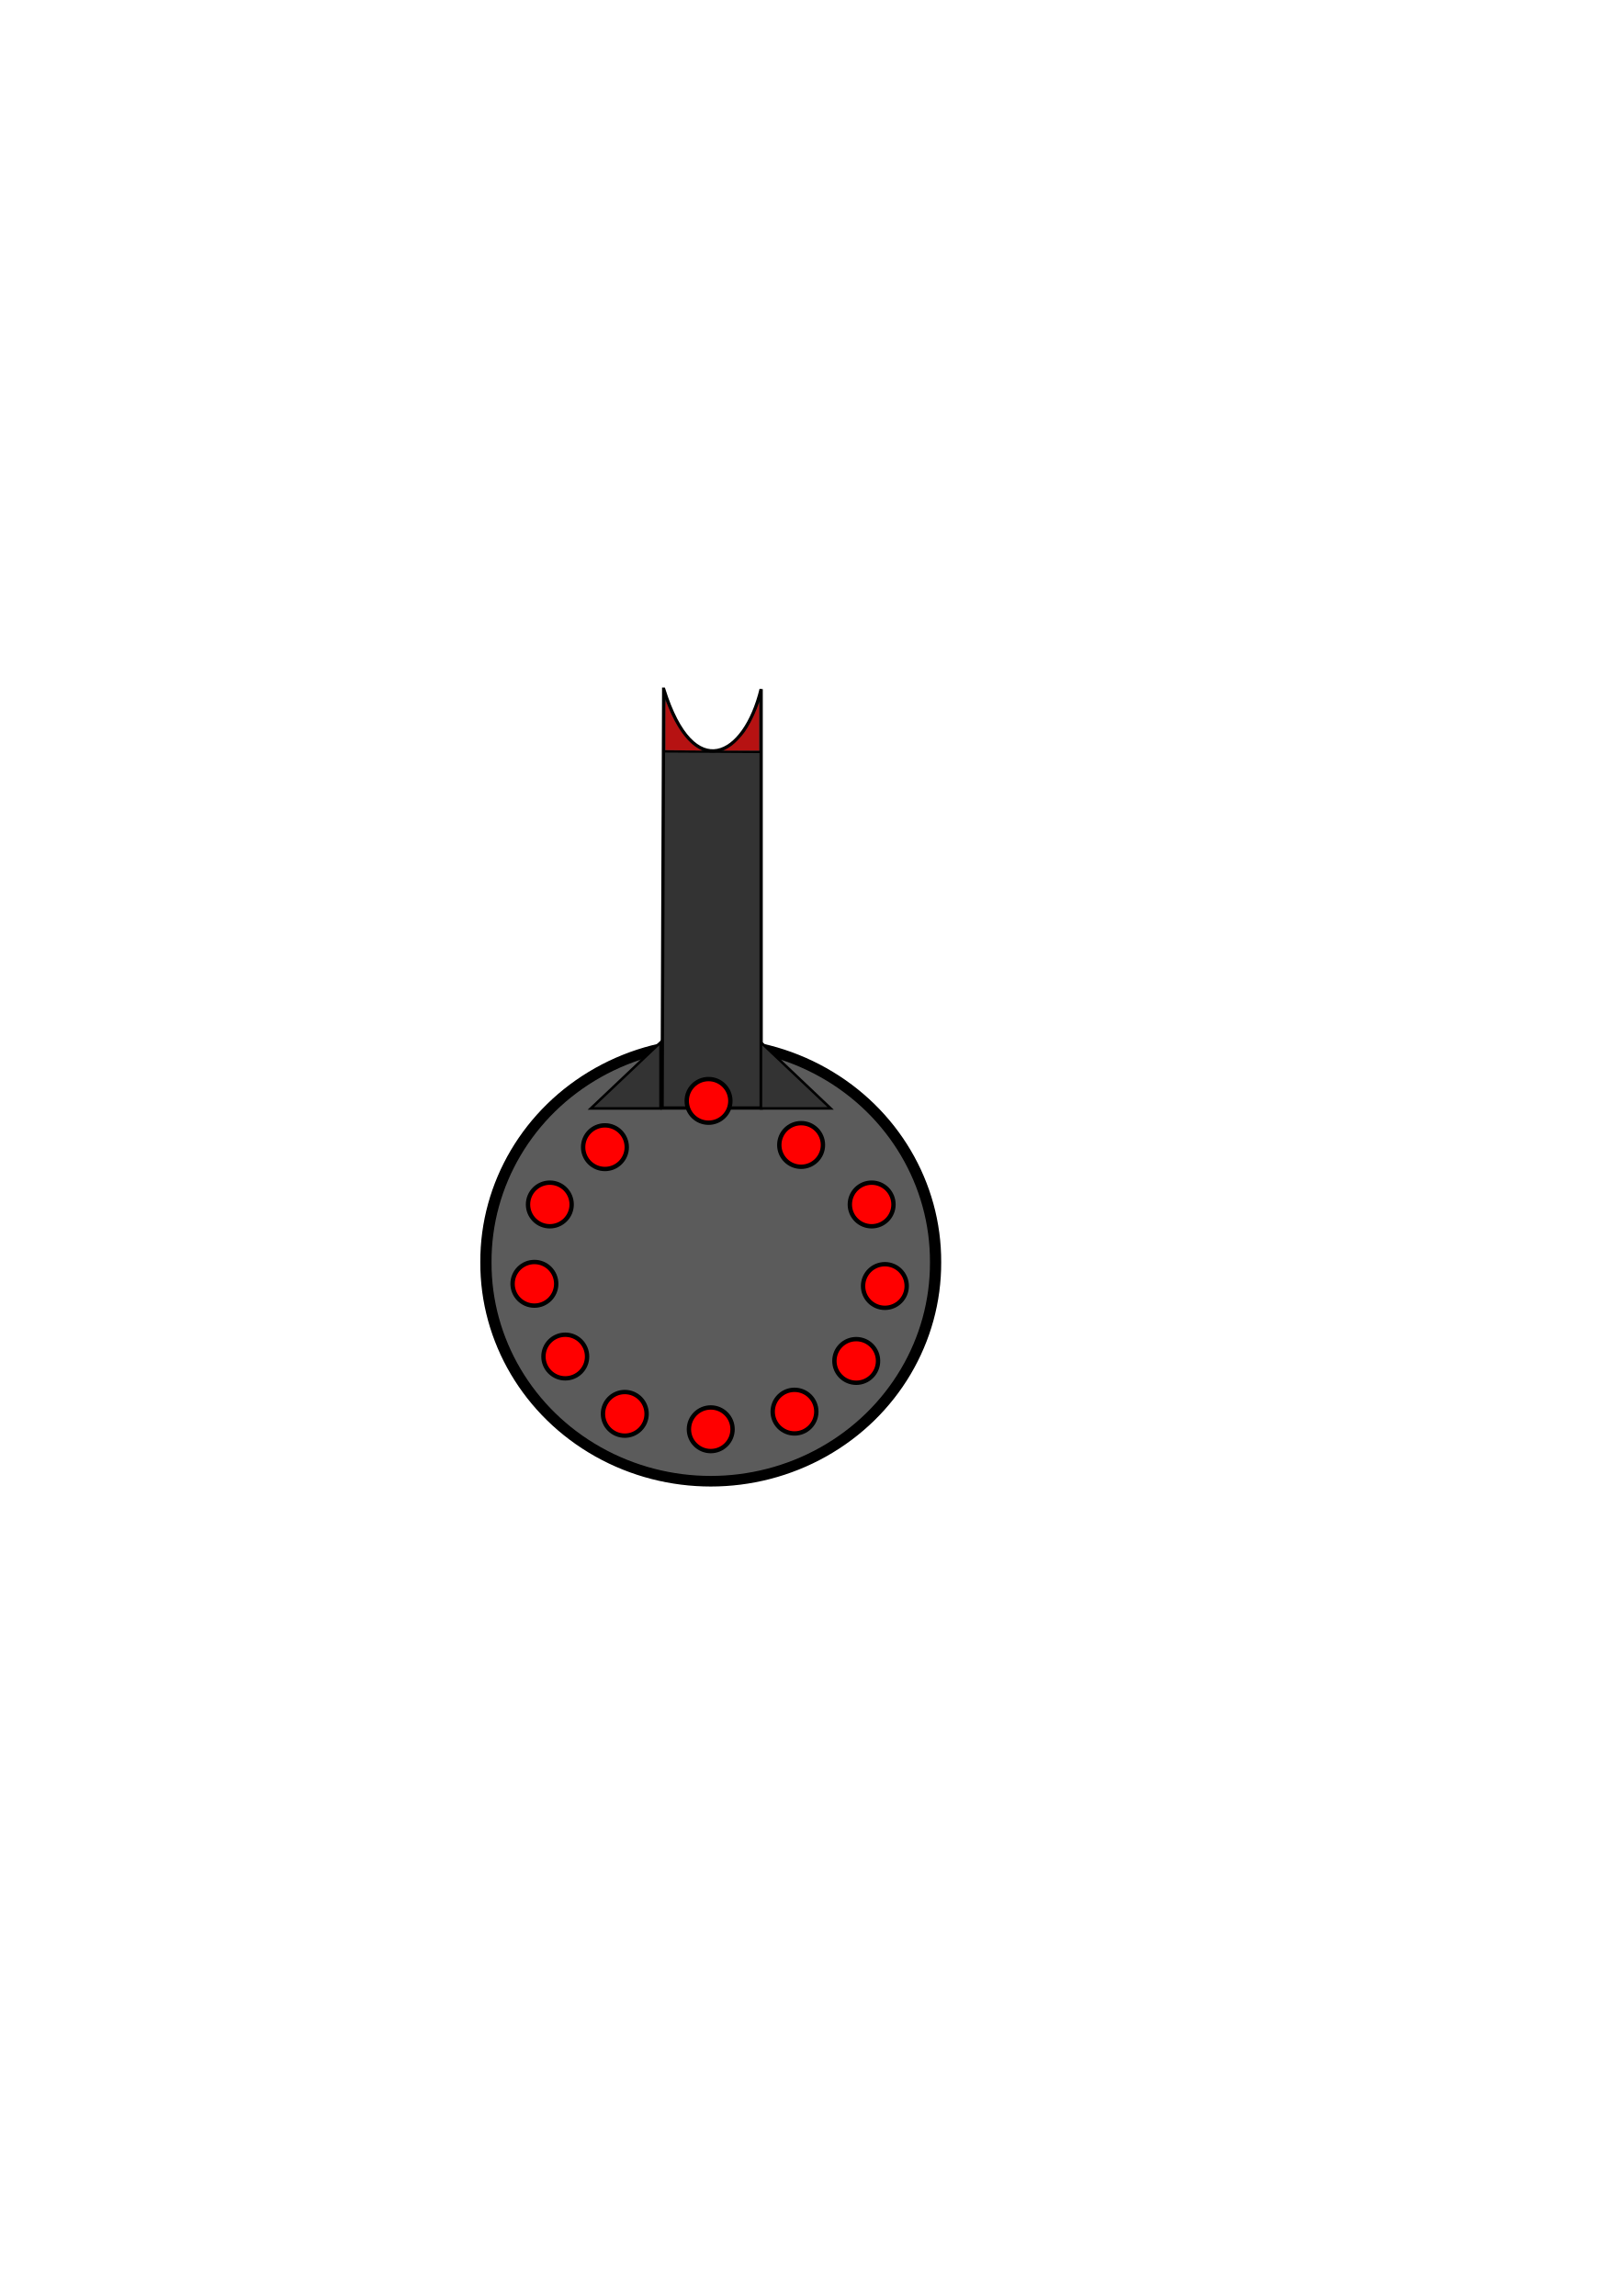
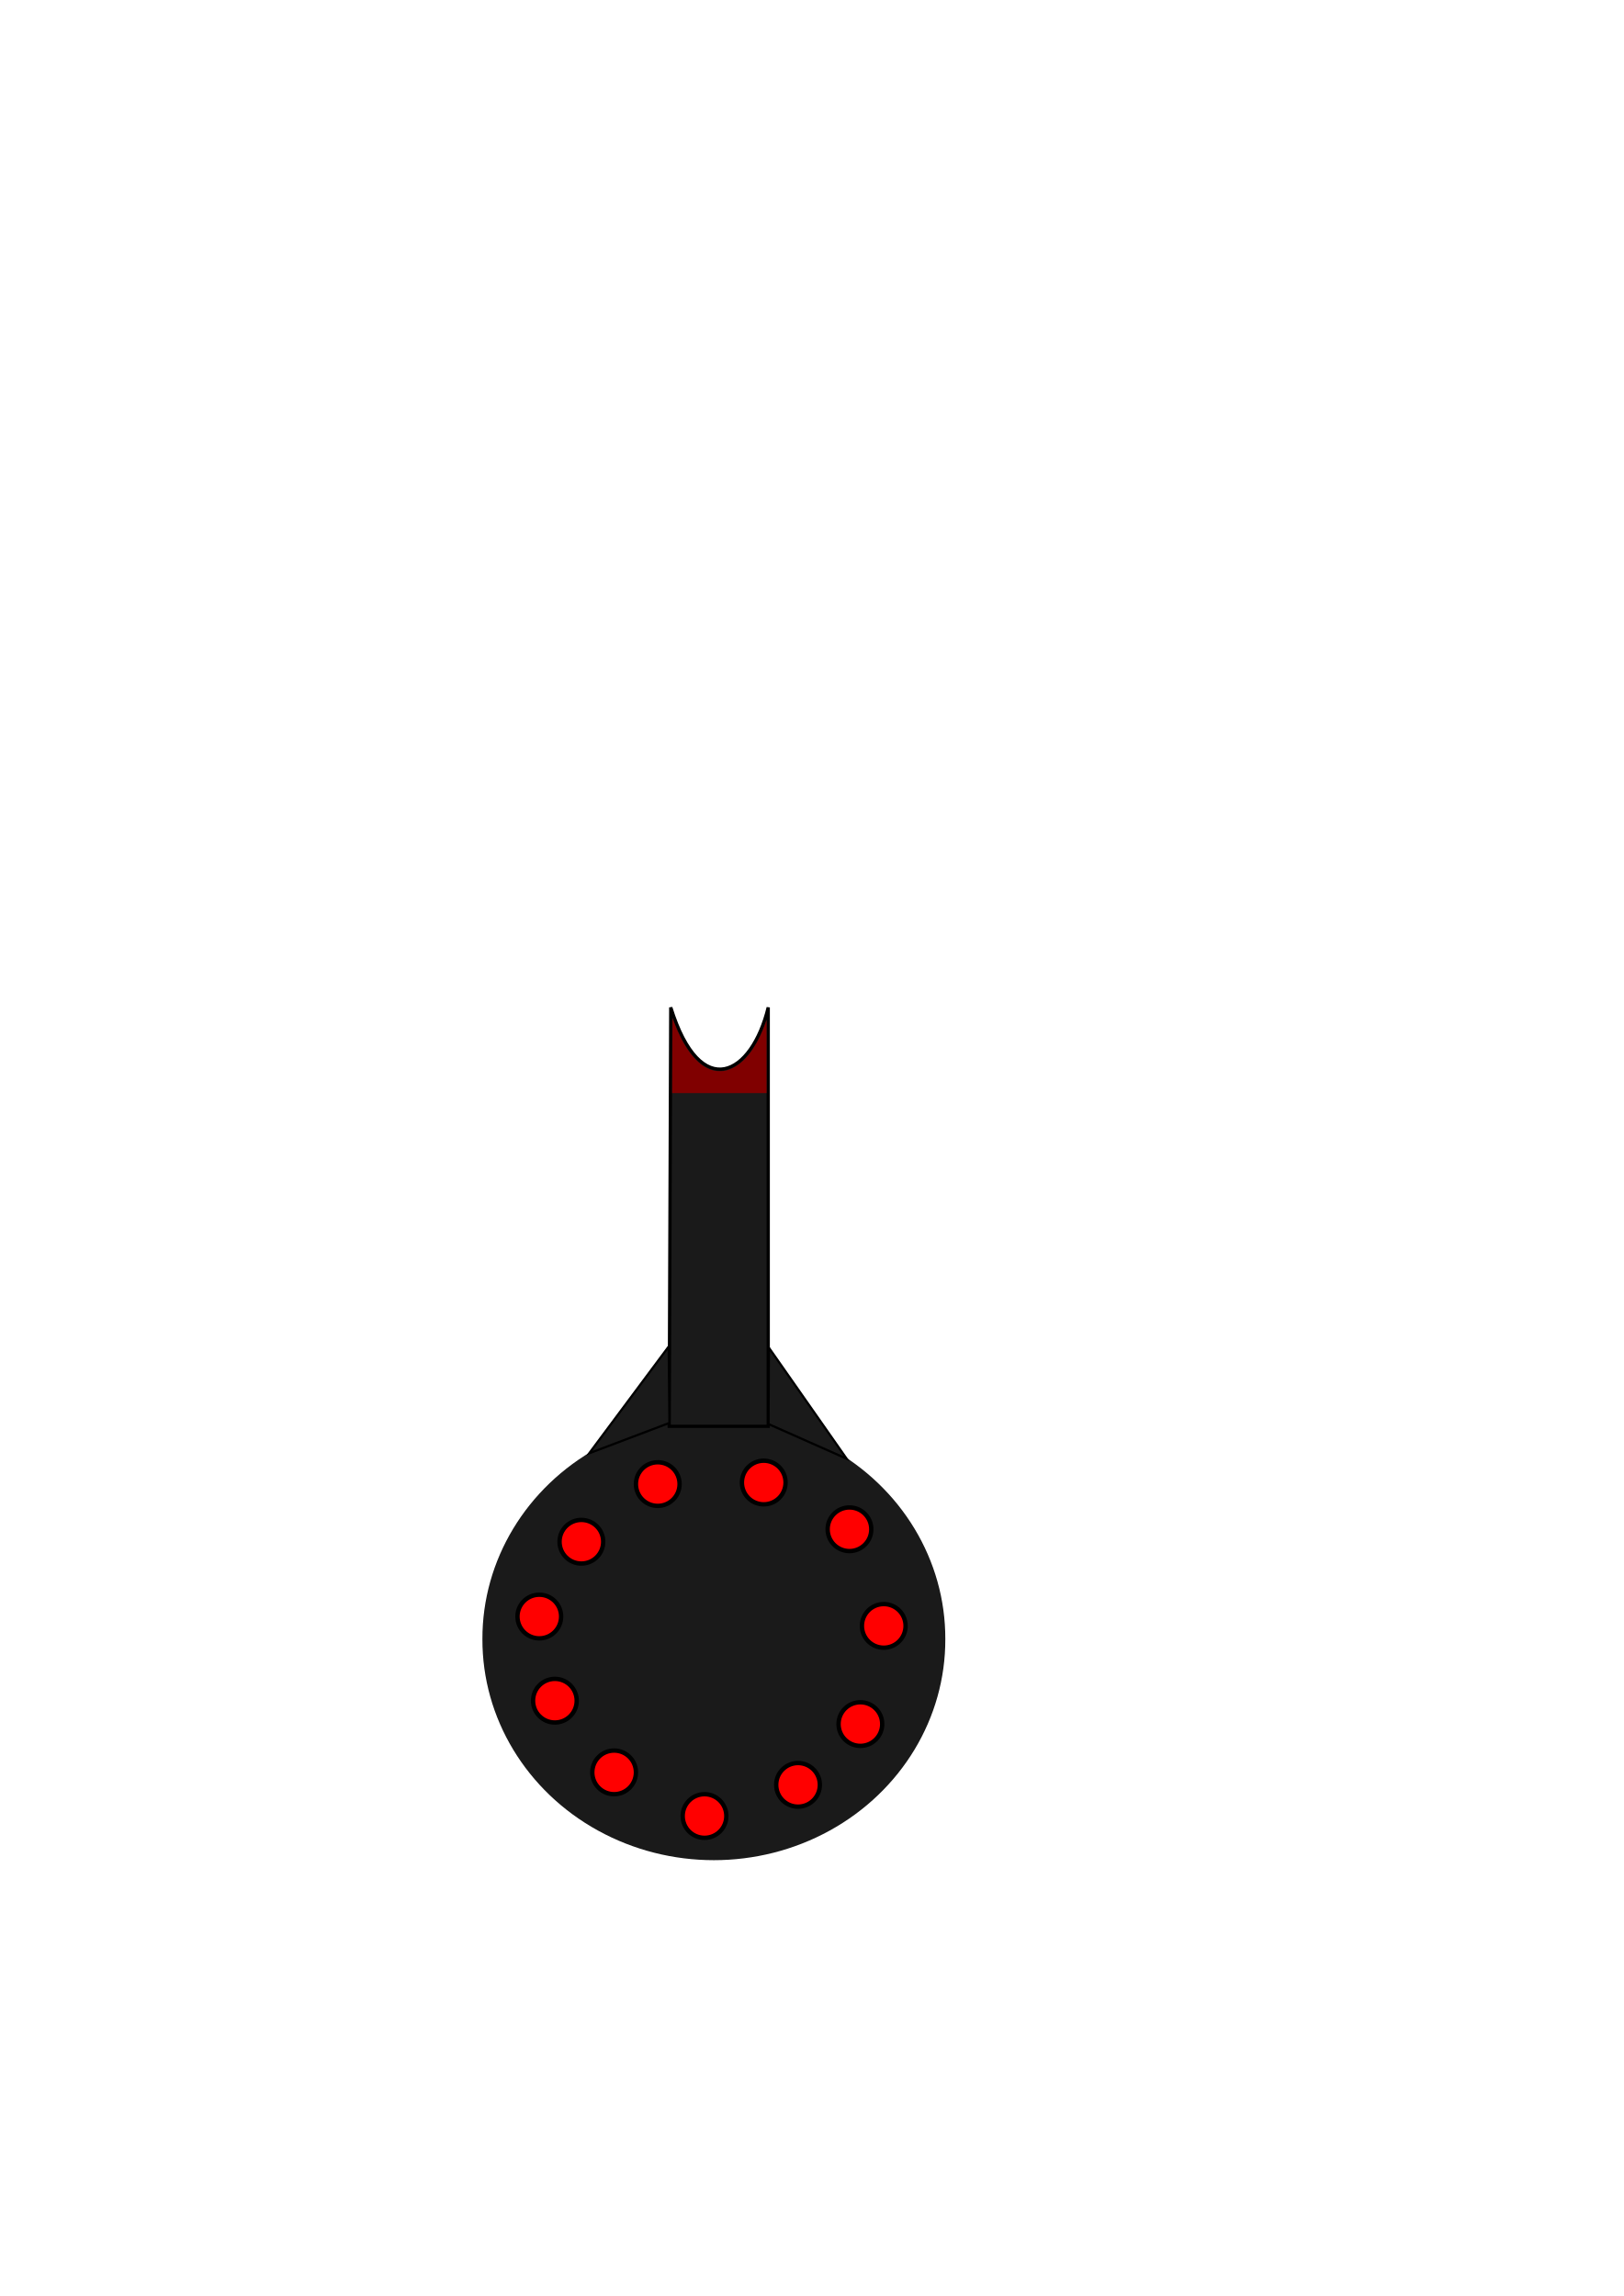
<svg xmlns="http://www.w3.org/2000/svg" width="744.094" height="1052.362" id="svg2957" version="1.1">
  <defs id="defs2959">
    </defs>
  <g id="layer1">
-     <path style="fill:#000000;fill-opacity:0.641;fill-rule:nonzero;stroke:#000000;stroke-width:3.532;stroke-linecap:round;stroke-linejoin:miter;stroke-miterlimit:4;stroke-opacity:1;stroke-dasharray:none;stroke-dashoffset:0;display:inline" id="path2829" d="m 1012.173,357.377 a 70.711,72.731 0 1 1 -141.421,0 70.711,72.731 0 1 1 141.421,0 z" transform="matrix(1.457143,0,0,1.375,-1046.131,87.1372)" />
-     <path style="fill:#333333;fill-rule:evenodd;stroke:#000000;stroke-width:1.493px;stroke-linecap:butt;stroke-linejoin:miter;stroke-opacity:1;display:inline" d="m 304.143,315.863 -0.714,191.996 45.384,0 0,-191.996 c -7.496,30.959 -30.932,43.976 -44.669,0 z" id="barrel" />
-     <path style="fill:#333333;fill-opacity:1;fill-rule:evenodd;stroke:#000000;stroke-width:1.161px;stroke-linecap:butt;stroke-linejoin:miter;stroke-opacity:1;display:inline" d="m 348.716,477.776 31.951,30.27 -31.951,0 0,-30.27 z" id="rBase" />
-     <path style="fill:#333333;fill-opacity:1;fill-rule:evenodd;stroke:#000000;stroke-width:1.161px;stroke-linecap:butt;stroke-linejoin:miter;stroke-opacity:1;display:inline" d="m 302.692,477.784 -31.951,30.27 31.951,0 0,-30.27 z" id="lBase" />
-     <path style="fill:none;stroke:#000000;stroke-width:1px;stroke-linecap:butt;stroke-linejoin:miter;stroke-opacity:1;display:inline" d="m 304.248,344.428 44.447,0.253 0,0" id="path3771" />
-     <path style="fill:#ff0000;fill-opacity:0.641;fill-rule:nonzero;stroke:#000000;stroke-width:0;stroke-linecap:round;stroke-linejoin:miter;stroke-miterlimit:4;stroke-opacity:1;stroke-dasharray:none;stroke-dashoffset:0;display:inline" d="m 307.425,343.818 -2.462,-0.083 0,-11.271 c 0,-6.199 0.043,-11.224 0.096,-11.166 0.053,0.058 0.575,1.298 1.159,2.757 3.832,9.557 8.959,16.499 14.25,19.296 l 1.237,0.654 -5.909,-0.053 c -3.25,-0.029 -7.017,-0.09 -8.371,-0.135 z" id="path3775" />
-     <path style="fill:#ff0000;fill-opacity:0.641;fill-rule:nonzero;stroke:#000000;stroke-width:0;stroke-linecap:round;stroke-linejoin:miter;stroke-miterlimit:4;stroke-opacity:1;stroke-dasharray:none;stroke-dashoffset:0;display:inline" d="m 332.871,343.342 c 0.693,-0.365 1.772,-1.037 2.397,-1.493 1.572,-1.146 4.724,-4.458 6.12,-6.433 1.611,-2.278 4.085,-7.065 5.392,-10.433 l 1.095,-2.822 0.01,10.922 0.01,10.922 -8.142,0 -8.142,0 1.261,-0.664 z" id="path3777" />
-     <path style="fill:#ff0000;fill-opacity:1;fill-rule:nonzero;stroke:#000000;stroke-width:3;stroke-linecap:round;stroke-linejoin:miter;stroke-miterlimit:4;stroke-opacity:1;stroke-dasharray:none;stroke-dashoffset:0" id="path3833-4" d="m 590,427.362 a 15,15 0 1 1 -30,0 15,15 0 1 1 30,0 z" transform="matrix(0.6666667,0,0,0.6666667,-19.23338,362.1101)" />
-     <path style="fill:#ff0000;fill-opacity:1;fill-rule:nonzero;stroke:#000000;stroke-width:3;stroke-linecap:round;stroke-linejoin:miter;stroke-miterlimit:4;stroke-opacity:1;stroke-dasharray:none;stroke-dashoffset:0" id="path3833-9" d="m 590,427.362 a 15,15 0 1 1 -30,0 15,15 0 1 1 30,0 z" transform="matrix(0.6666667,0,0,0.6666667,9.050886,338.8766)" />
-     <path style="fill:#ff0000;fill-opacity:1;fill-rule:nonzero;stroke:#000000;stroke-width:3;stroke-linecap:round;stroke-linejoin:miter;stroke-miterlimit:4;stroke-opacity:1;stroke-dasharray:none;stroke-dashoffset:0" id="path3833-8" d="m 590,427.362 a 15,15 0 1 1 -30,0 15,15 0 1 1 30,0 z" transform="matrix(0.6666667,0,0,0.6666667,22.18287,304.5314)" />
-     <path style="fill:#ff0000;fill-opacity:1;fill-rule:nonzero;stroke:#000000;stroke-width:3;stroke-linecap:round;stroke-linejoin:miter;stroke-miterlimit:4;stroke-opacity:1;stroke-dasharray:none;stroke-dashoffset:0" id="path3833-2" d="m 590,427.362 a 15,15 0 1 1 -30,0 15,15 0 1 1 30,0 z" transform="matrix(0.6666667,0,0,0.6666667,16.12196,267.1557)" />
-     <path style="fill:#ff0000;fill-opacity:1;fill-rule:nonzero;stroke:#000000;stroke-width:3;stroke-linecap:round;stroke-linejoin:miter;stroke-miterlimit:4;stroke-opacity:1;stroke-dasharray:none;stroke-dashoffset:0" id="path3833-5" d="m 590,427.362 a 15,15 0 1 1 -30,0 15,15 0 1 1 30,0 z" transform="matrix(0.6666667,0,0,0.6666667,-16.20292,239.8816)" />
-     <path style="fill:#ff0000;fill-opacity:1;fill-rule:nonzero;stroke:#000000;stroke-width:3;stroke-linecap:round;stroke-linejoin:miter;stroke-miterlimit:4;stroke-opacity:1;stroke-dasharray:none;stroke-dashoffset:0" id="path3833-7" d="m 590,427.362 a 15,15 0 1 1 -30,0 15,15 0 1 1 30,0 z" transform="matrix(0.6666667,0,0,0.6666667,-97.01512,363.1202)" />
-     <path style="fill:#ff0000;fill-opacity:1;fill-rule:nonzero;stroke:#000000;stroke-width:3;stroke-linecap:round;stroke-linejoin:miter;stroke-miterlimit:4;stroke-opacity:1;stroke-dasharray:none;stroke-dashoffset:0" id="path3833-52" d="m 590,427.362 a 15,15 0 1 1 -30,0 15,15 0 1 1 30,0 z" transform="matrix(0.6666667,0,0,0.6666667,-124.2892,336.8563)" />
-     <path style="fill:#ff0000;fill-opacity:1;fill-rule:nonzero;stroke:#000000;stroke-width:3;stroke-linecap:round;stroke-linejoin:miter;stroke-miterlimit:4;stroke-opacity:1;stroke-dasharray:none;stroke-dashoffset:0" id="path3833-14" d="m 590,427.362 a 15,15 0 1 1 -30,0 15,15 0 1 1 30,0 z" transform="matrix(0.6666667,0,0,0.6666667,-138.4314,303.5212)" />
-     <path style="fill:#ff0000;fill-opacity:1;fill-rule:nonzero;stroke:#000000;stroke-width:3;stroke-linecap:round;stroke-linejoin:miter;stroke-miterlimit:4;stroke-opacity:1;stroke-dasharray:none;stroke-dashoffset:0" id="path3833-3" d="m 590,427.362 a 15,15 0 1 1 -30,0 15,15 0 1 1 30,0 z" transform="matrix(0.6666667,0,0,0.6666667,-131.3603,267.1557)" />
-     <path style="fill:#ff0000;fill-opacity:1;fill-rule:nonzero;stroke:#000000;stroke-width:3;stroke-linecap:round;stroke-linejoin:miter;stroke-miterlimit:4;stroke-opacity:1;stroke-dasharray:none;stroke-dashoffset:0" id="path3833-16" d="m 590,427.362 a 15,15 0 1 1 -30,0 15,15 0 1 1 30,0 z" transform="matrix(0.6666667,0,0,0.6666667,-106.1065,240.8918)" />
-     <path style="fill:#ff0000;fill-opacity:1;fill-rule:nonzero;stroke:#000000;stroke-width:3;stroke-linecap:round;stroke-linejoin:miter;stroke-miterlimit:4;stroke-opacity:1;stroke-dasharray:none;stroke-dashoffset:0" id="path3833-1" d="m 590,427.362 a 15,15 0 1 1 -30,0 15,15 0 1 1 30,0 z" transform="matrix(0.6666667,0,0,0.6666667,-57.61918,370.1913)" />
-     <path style="fill:#ff0000;fill-opacity:1;fill-rule:nonzero;stroke:#000000;stroke-width:3;stroke-linecap:round;stroke-linejoin:miter;stroke-miterlimit:4;stroke-opacity:1;stroke-dasharray:none;stroke-dashoffset:0" id="path3833-1-3" d="m 590,427.362 a 15,15 0 1 1 -30,0 15,15 0 1 1 30,0 z" transform="matrix(0.6666667,0,0,0.6666667,-58.62933,219.6786)" />
+     <path style="fill:#1a1a1a;display:inline" id="path2396" d="M 1020.254,270.504 A 116.168,117.178 0 1 1 787.919,270.504 A 116.168,117.178 0 1 1 1020.254,270.504 z" transform="matrix(0.9130435,0,0,0.862069,-498.3275,518.0975)" />
+     <path style="fill:#1a1a1a;fill-rule:evenodd;stroke:#000000;stroke-width:1.493px;stroke-linecap:butt;stroke-linejoin:miter;stroke-opacity:1;display:inline;fill-opacity:1" d="M 307.385,461.736 L 306.671,653.733 L 352.054,653.733 L 352.054,461.736 C 344.558,492.695 321.122,505.712 307.385,461.736 z" id="barrel" />
+     <path style="fill:#800000" d="M 308.069,483.847 C 308.099,474.406 308.133,466.671 308.143,466.657 C 308.154,466.643 308.416,467.306 308.725,468.13 C 312.911,479.288 318.312,486.784 324.215,489.629 C 326.206,490.589 327.805,490.96 329.929,490.954 C 332.11,490.949 333.576,490.591 335.752,489.534 C 339.16,487.877 342.219,484.964 345.122,480.61 C 347.285,477.367 349.066,473.715 350.695,469.182 L 351.304,467.485 L 351.309,484.249 L 351.313,501.012 L 329.664,501.012 L 308.015,501.012 L 308.069,483.847 z" id="path2603" />
+     <path style="fill:#ff0000;fill-opacity:1;fill-rule:nonzero;stroke:#000000;stroke-width:3;stroke-linecap:round;stroke-linejoin:miter;stroke-miterlimit:4;stroke-dasharray:none;stroke-dashoffset:0;stroke-opacity:1" id="path3833-1-3" d="M 590,427.362 A 15,15 0 1 1 560,427.362 A 15,15 0 1 1 590,427.362 z" transform="matrix(0.6666667,0,0,0.6666667,-60.47621,547.4541)" />
+     <path style="fill:#ff0000;fill-opacity:1;fill-rule:nonzero;stroke:#000000;stroke-width:3;stroke-linecap:round;stroke-linejoin:miter;stroke-miterlimit:4;stroke-dasharray:none;stroke-dashoffset:0;stroke-opacity:1" id="path2612" d="M 590,427.362 A 15,15 0 1 1 560,427.362 A 15,15 0 1 1 590,427.362 z" transform="matrix(0.6666667,0,0,0.6666667,-17.61907,533.1683)" />
+     <path style="fill:#ff0000;fill-opacity:1;fill-rule:nonzero;stroke:#000000;stroke-width:3;stroke-linecap:round;stroke-linejoin:miter;stroke-miterlimit:4;stroke-dasharray:none;stroke-dashoffset:0;stroke-opacity:1" id="path2614" d="M 590,427.362 A 15,15 0 1 1 560,427.362 A 15,15 0 1 1 590,427.362 z" transform="matrix(0.6666667,0,0,0.6666667,10.95236,505.3112)" />
+     <path style="fill:#ff0000;fill-opacity:1;fill-rule:nonzero;stroke:#000000;stroke-width:3;stroke-linecap:round;stroke-linejoin:miter;stroke-miterlimit:4;stroke-dasharray:none;stroke-dashoffset:0;stroke-opacity:1" id="path2616" d="M 590,427.362 A 15,15 0 1 1 560,427.362 A 15,15 0 1 1 590,427.362 z" transform="matrix(0.6666667,0,0,0.6666667,-101.9048,527.4541)" />
+     <path style="fill:#ff0000;fill-opacity:1;fill-rule:nonzero;stroke:#000000;stroke-width:3;stroke-linecap:round;stroke-linejoin:miter;stroke-miterlimit:4;stroke-dasharray:none;stroke-dashoffset:0;stroke-opacity:1" id="path2618" d="M 590,427.362 A 15,15 0 1 1 560,427.362 A 15,15 0 1 1 590,427.362 z" transform="matrix(0.6666667,0,0,0.6666667,-129.0476,494.5969)" />
+     <path style="fill:#ff0000;fill-opacity:1;fill-rule:nonzero;stroke:#000000;stroke-width:3;stroke-linecap:round;stroke-linejoin:miter;stroke-miterlimit:4;stroke-dasharray:none;stroke-dashoffset:0;stroke-opacity:1" id="path2620" d="M 590,427.362 A 15,15 0 1 1 560,427.362 A 15,15 0 1 1 590,427.362 z" transform="matrix(0.6666667,0,0,0.6666667,21.66664,460.3112)" />
+     <path style="fill:#ff0000;fill-opacity:1;fill-rule:nonzero;stroke:#000000;stroke-width:3;stroke-linecap:round;stroke-linejoin:miter;stroke-miterlimit:4;stroke-dasharray:none;stroke-dashoffset:0;stroke-opacity:1" id="path2622" d="M 590,427.362 A 15,15 0 1 1 560,427.362 A 15,15 0 1 1 590,427.362 z" transform="matrix(0.6666667,0,0,0.6666667,5.952361,416.0255)" />
+     <path style="fill:#ff0000;fill-opacity:1;fill-rule:nonzero;stroke:#000000;stroke-width:3;stroke-linecap:round;stroke-linejoin:miter;stroke-miterlimit:4;stroke-dasharray:none;stroke-dashoffset:0;stroke-opacity:1" id="path2624" d="M 590,427.362 A 15,15 0 1 1 560,427.362 A 15,15 0 1 1 590,427.362 z" transform="matrix(0.6666667,0,0,0.6666667,-33.33335,394.5969)" />
+     <path style="fill:#ff0000;fill-opacity:1;fill-rule:nonzero;stroke:#000000;stroke-width:3;stroke-linecap:round;stroke-linejoin:miter;stroke-miterlimit:4;stroke-dasharray:none;stroke-dashoffset:0;stroke-opacity:1" id="path2626" d="M 590,427.362 A 15,15 0 1 1 560,427.362 A 15,15 0 1 1 590,427.362 z" transform="matrix(0.6666667,0,0,0.6666667,-136.1905,456.0255)" />
+     <path style="fill:#ff0000;fill-opacity:1;fill-rule:nonzero;stroke:#000000;stroke-width:3;stroke-linecap:round;stroke-linejoin:miter;stroke-miterlimit:4;stroke-dasharray:none;stroke-dashoffset:0;stroke-opacity:1" id="path2628" d="M 590,427.362 A 15,15 0 1 1 560,427.362 A 15,15 0 1 1 590,427.362 z" transform="matrix(0.6666667,0,0,0.6666667,-116.9048,421.7398)" />
+     <path style="fill:#ff0000;fill-opacity:1;fill-rule:nonzero;stroke:#000000;stroke-width:3;stroke-linecap:round;stroke-linejoin:miter;stroke-miterlimit:4;stroke-dasharray:none;stroke-dashoffset:0;stroke-opacity:1" id="path2630" d="M 590,427.362 A 15,15 0 1 1 560,427.362 A 15,15 0 1 1 590,427.362 z" transform="matrix(0.6666667,0,0,0.6666667,-81.90478,395.3112)" />
+     <path style="fill:#1a1a1a;fill-rule:evenodd;stroke:#000000;stroke-width:1px;stroke-linecap:butt;stroke-linejoin:miter;stroke-opacity:1;fill-opacity:1" d="M 306.429,617.184 L 270,666.112 L 306.786,652.184 L 306.429,617.184 z" id="path2634" />
+     <path style="fill:#1a1a1a;fill-opacity:1;fill-rule:evenodd;stroke:#000000;stroke-width:1px;stroke-linecap:butt;stroke-linejoin:miter;stroke-opacity:1" d="M 352.371,617.719 L 387.992,668.594 L 352.203,652.721 L 352.371,617.719 z" id="path3408" />
  </g>
</svg>
